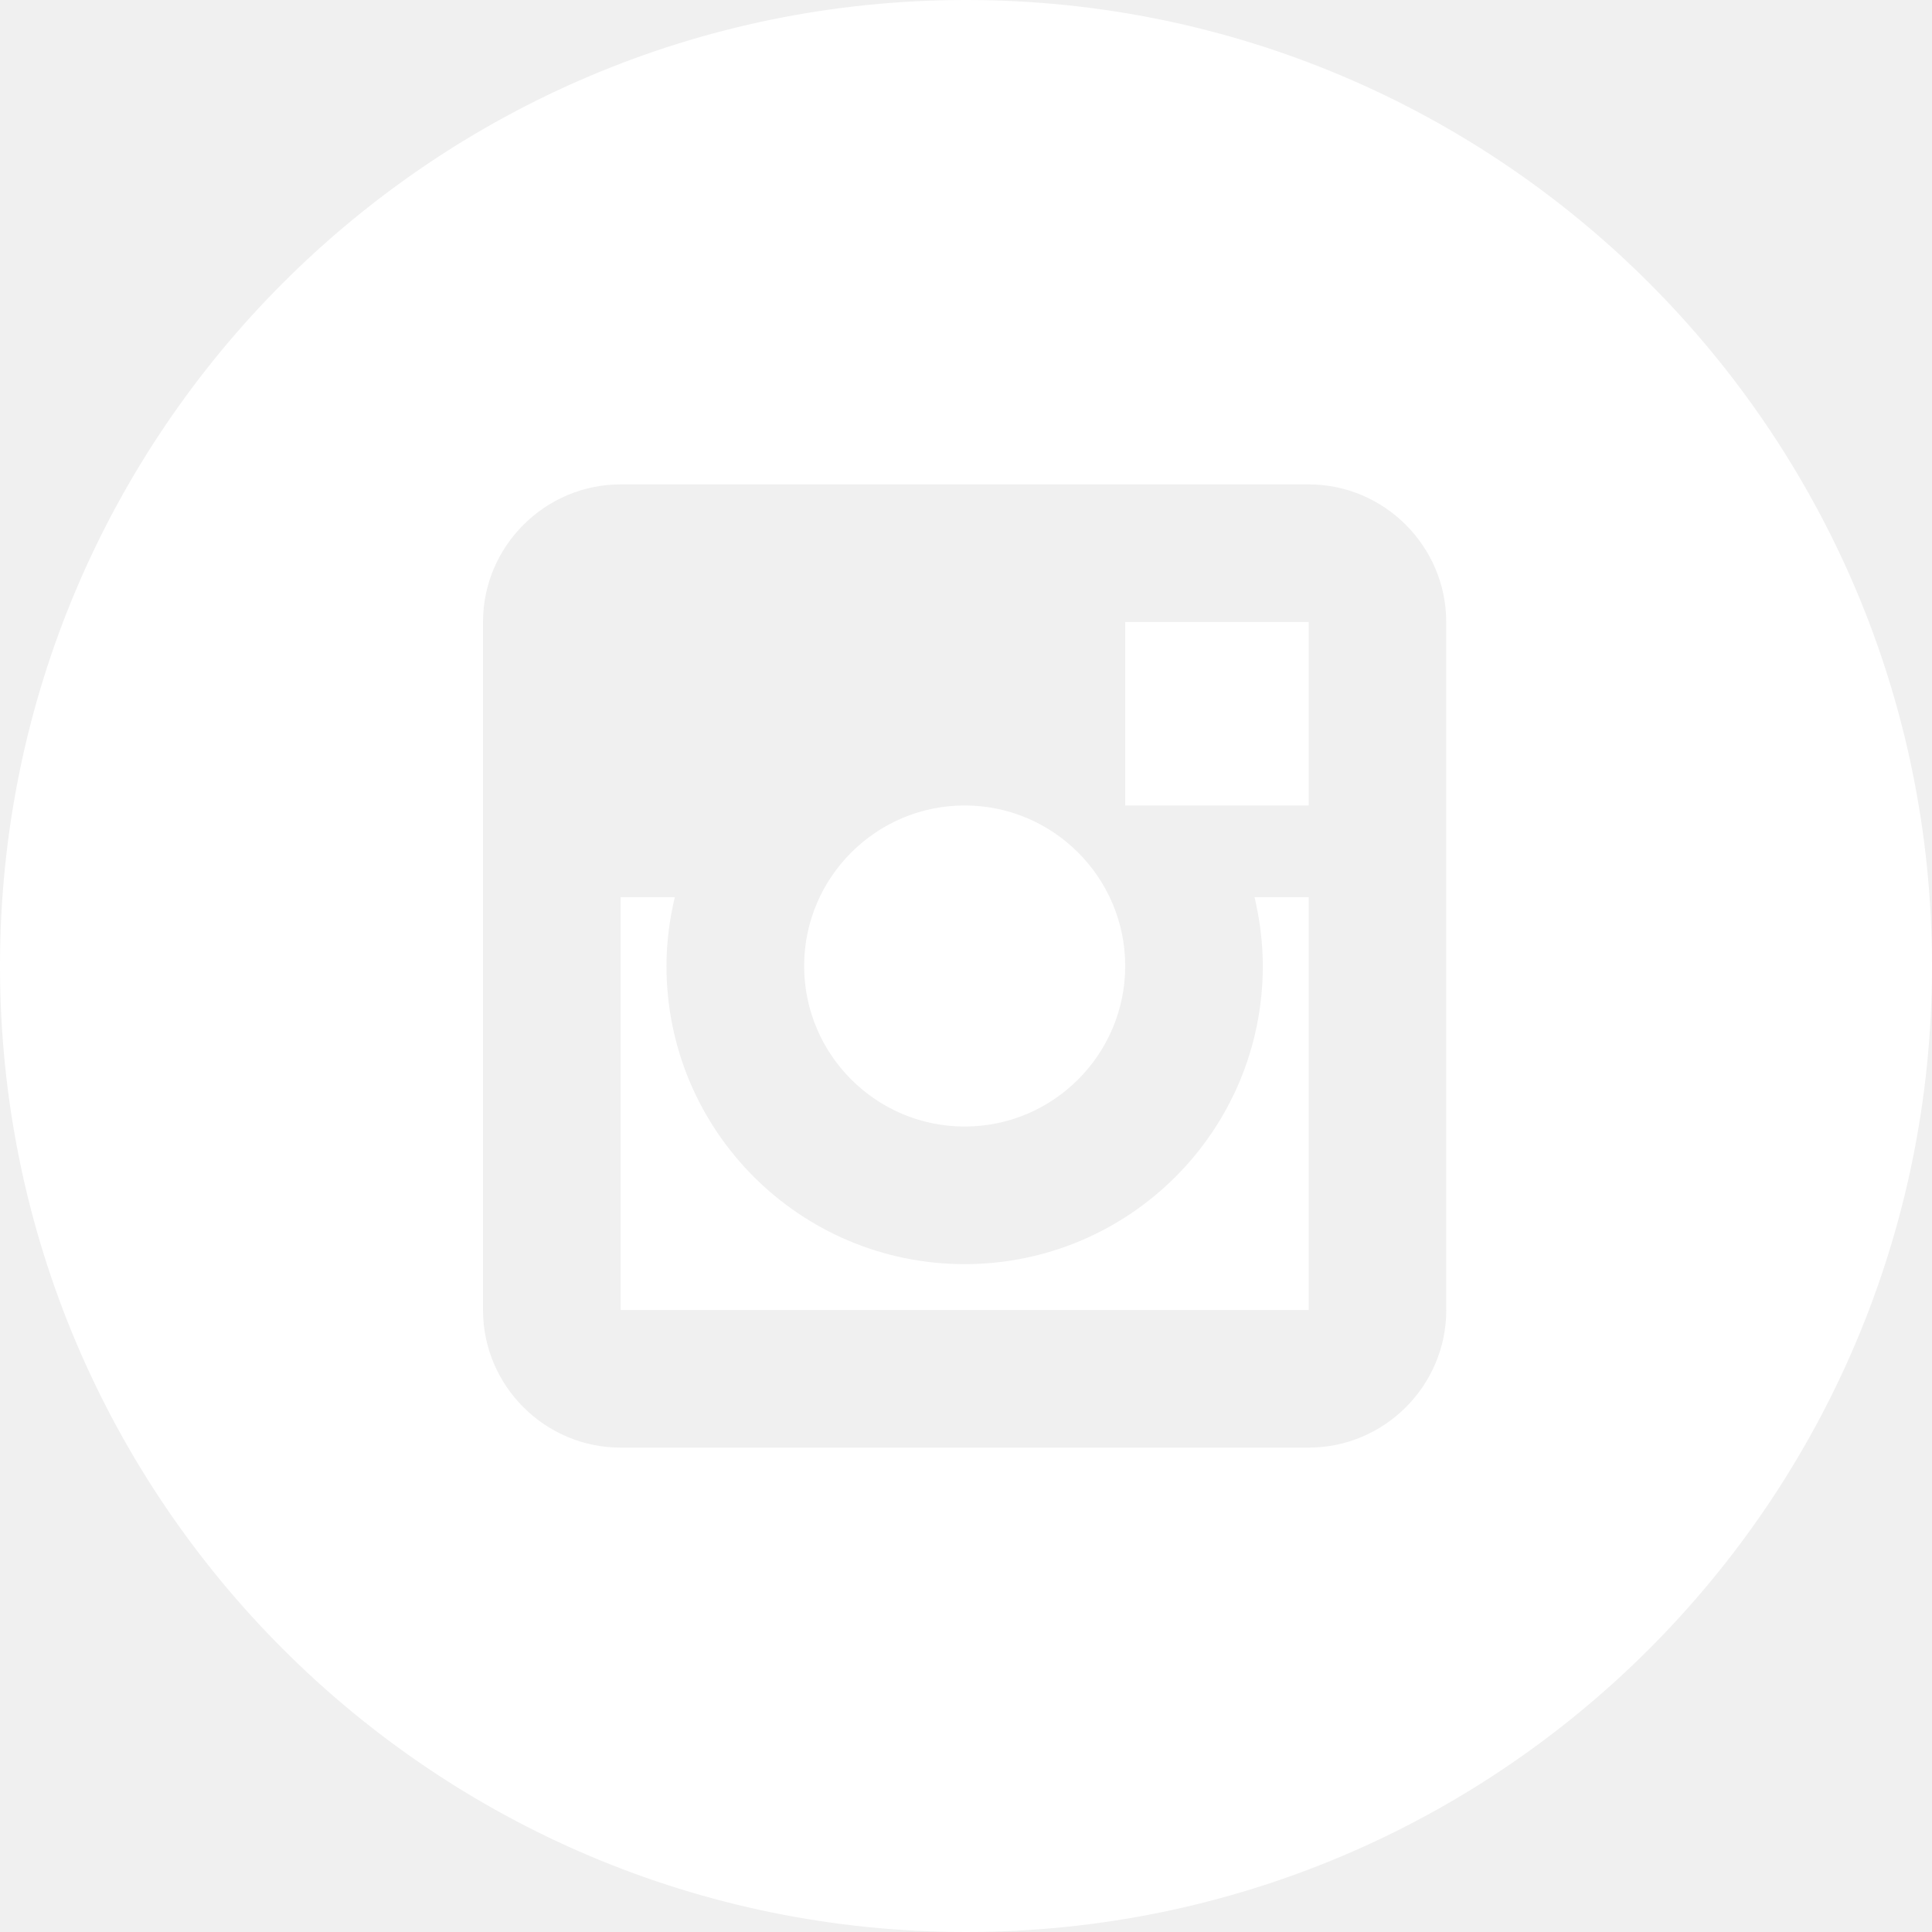
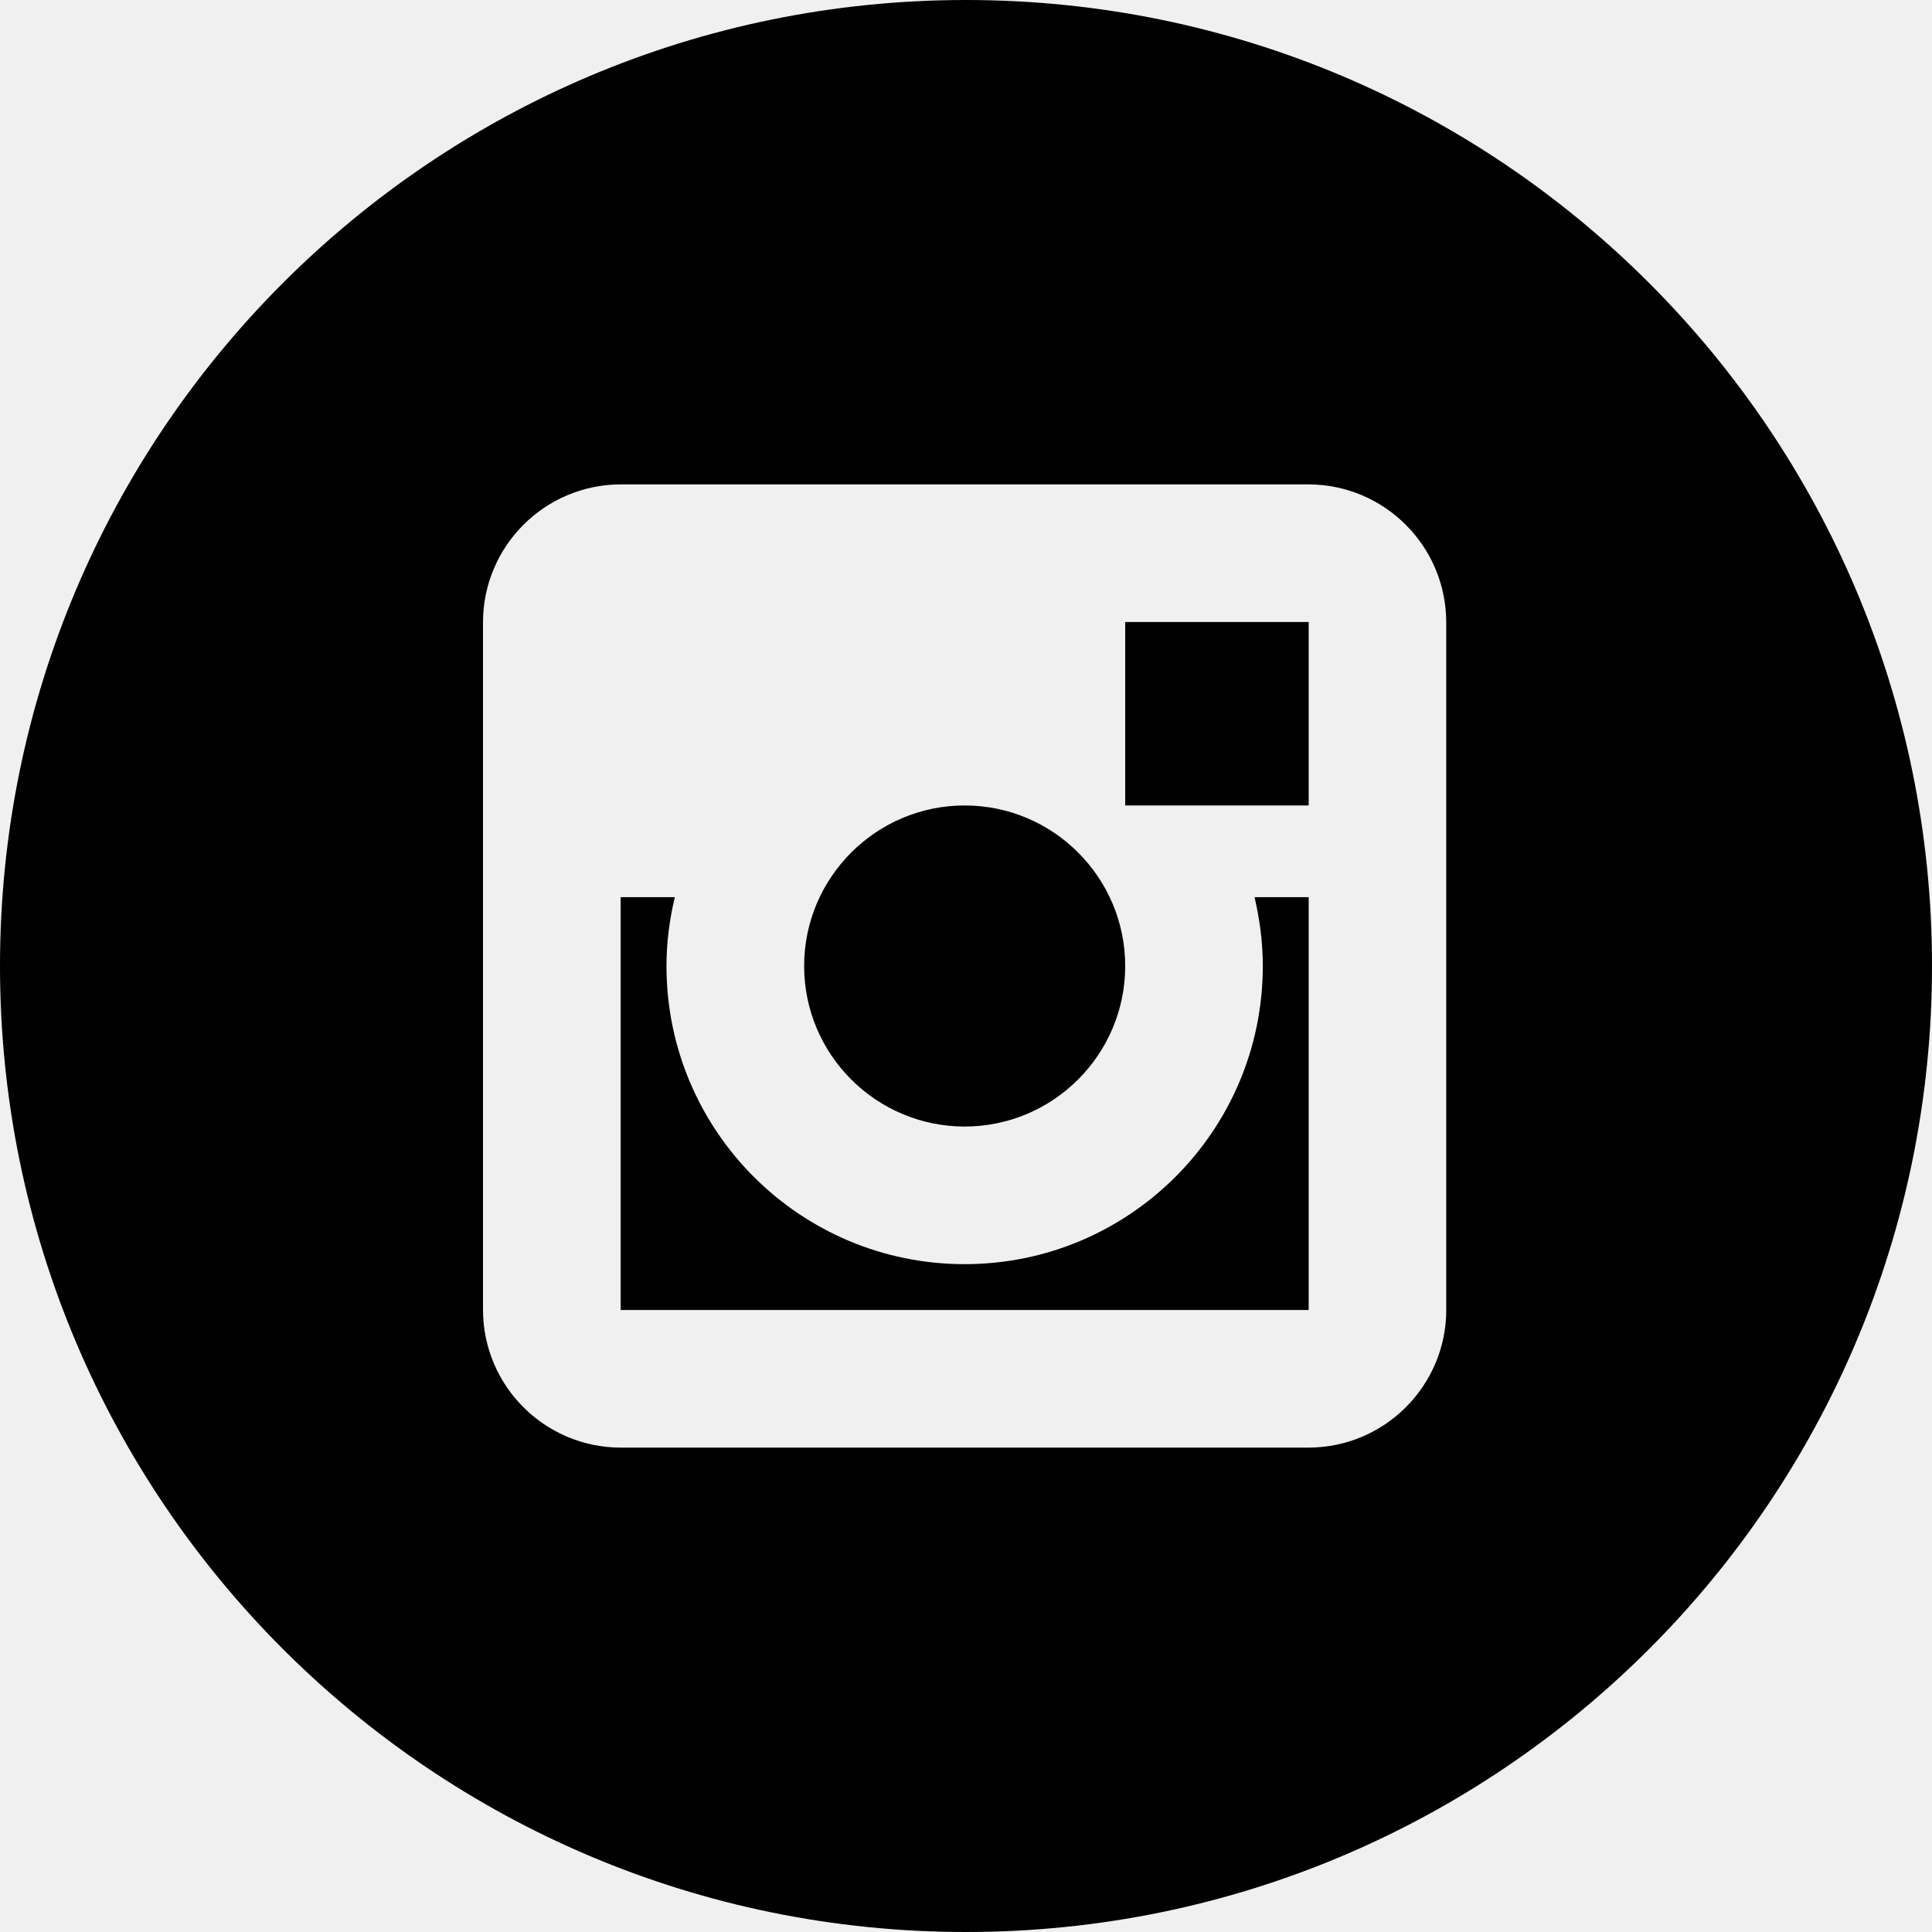
- <svg xmlns="http://www.w3.org/2000/svg" version="1.1" id="Layer_1" x="0px" y="0px" width="32px" height="32px" viewBox="0 0 32 32" enable-background="new 0 0 32 32" xml:space="preserve">
+ <svg xmlns="http://www.w3.org/2000/svg" width="32" height="32" viewBox="0 0 32 32">
  <g>
-     <path fill="#FFFFFF" d="M20.916,16c0,2.728-2.211,4.938-4.938,4.938S11.039,18.728,11.039,16c0-0.394,0.051-0.773,0.138-1.14   h-0.897v6.838h11.396V14.86h-0.897C20.865,15.227,20.916,15.606,20.916,16z" />
-     <path fill="#FFFFFF" d="M15.978,18.659c1.466,0,2.659-1.193,2.659-2.659s-1.193-2.659-2.659-2.659   c-1.466,0-2.659,1.193-2.659,2.659S14.511,18.659,15.978,18.659z" />
-     <rect x="18.637" y="10.302" fill="#FFFFFF" width="3.039" height="3.039" />
-     <path fill="#FFFFFF" d="M16,0C7.164,0,0,7.164,0,16c0,8.837,7.164,16,16,16c8.837,0,16-7.163,16-16C32,7.164,24.837,0,16,0z    M23.955,21.698c0,1.254-1.025,2.279-2.279,2.279H10.279C9.026,23.978,8,22.952,8,21.698V10.302c0-1.253,1.026-2.279,2.279-2.279   h11.396c1.254,0,2.279,1.026,2.279,2.279V21.698z" />
+     <path d="M20.916 16a4.938 4.938 0 1 1-9.877 0c0-.394.051-.773.138-1.14h-.897v6.838h11.396V14.86h-.897c.086.367.137.746.137 1.14z" />
+     <path d="M15.978 18.659c1.466 0 2.659-1.193 2.659-2.659s-1.193-2.659-2.659-2.659c-1.466 0-2.659 1.193-2.659 2.659s1.192 2.659 2.659 2.659zM18.637 10.302h3.039v3.039h-3.039z" />
+     <path d="M16 0C7.164 0 0 7.164 0 16c0 8.837 7.164 16 16 16 8.837 0 16-7.163 16-16 0-8.836-7.163-16-16-16zm7.955 21.698a2.285 2.285 0 0 1-2.279 2.279H10.279A2.285 2.285 0 0 1 8 21.698V10.302a2.286 2.286 0 0 1 2.279-2.279h11.396a2.286 2.286 0 0 1 2.279 2.279v11.396z" />
  </g>
</svg>
